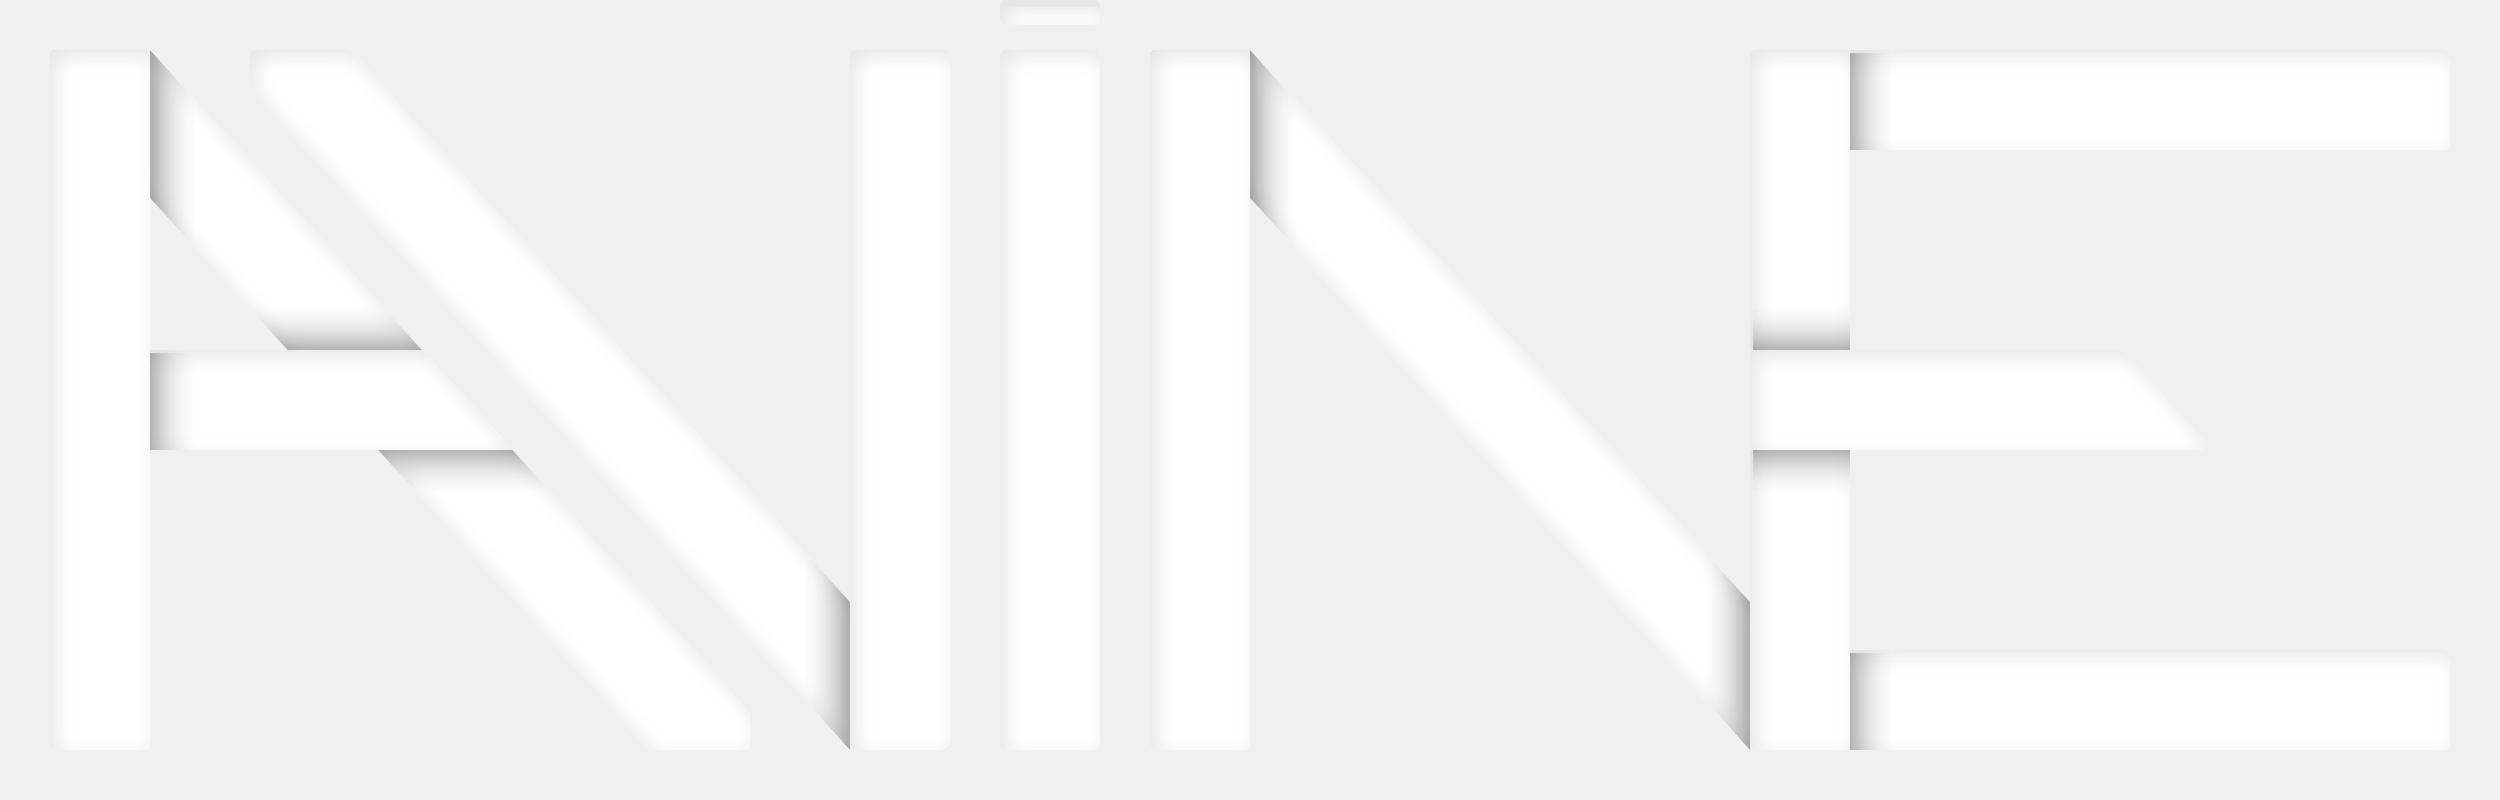
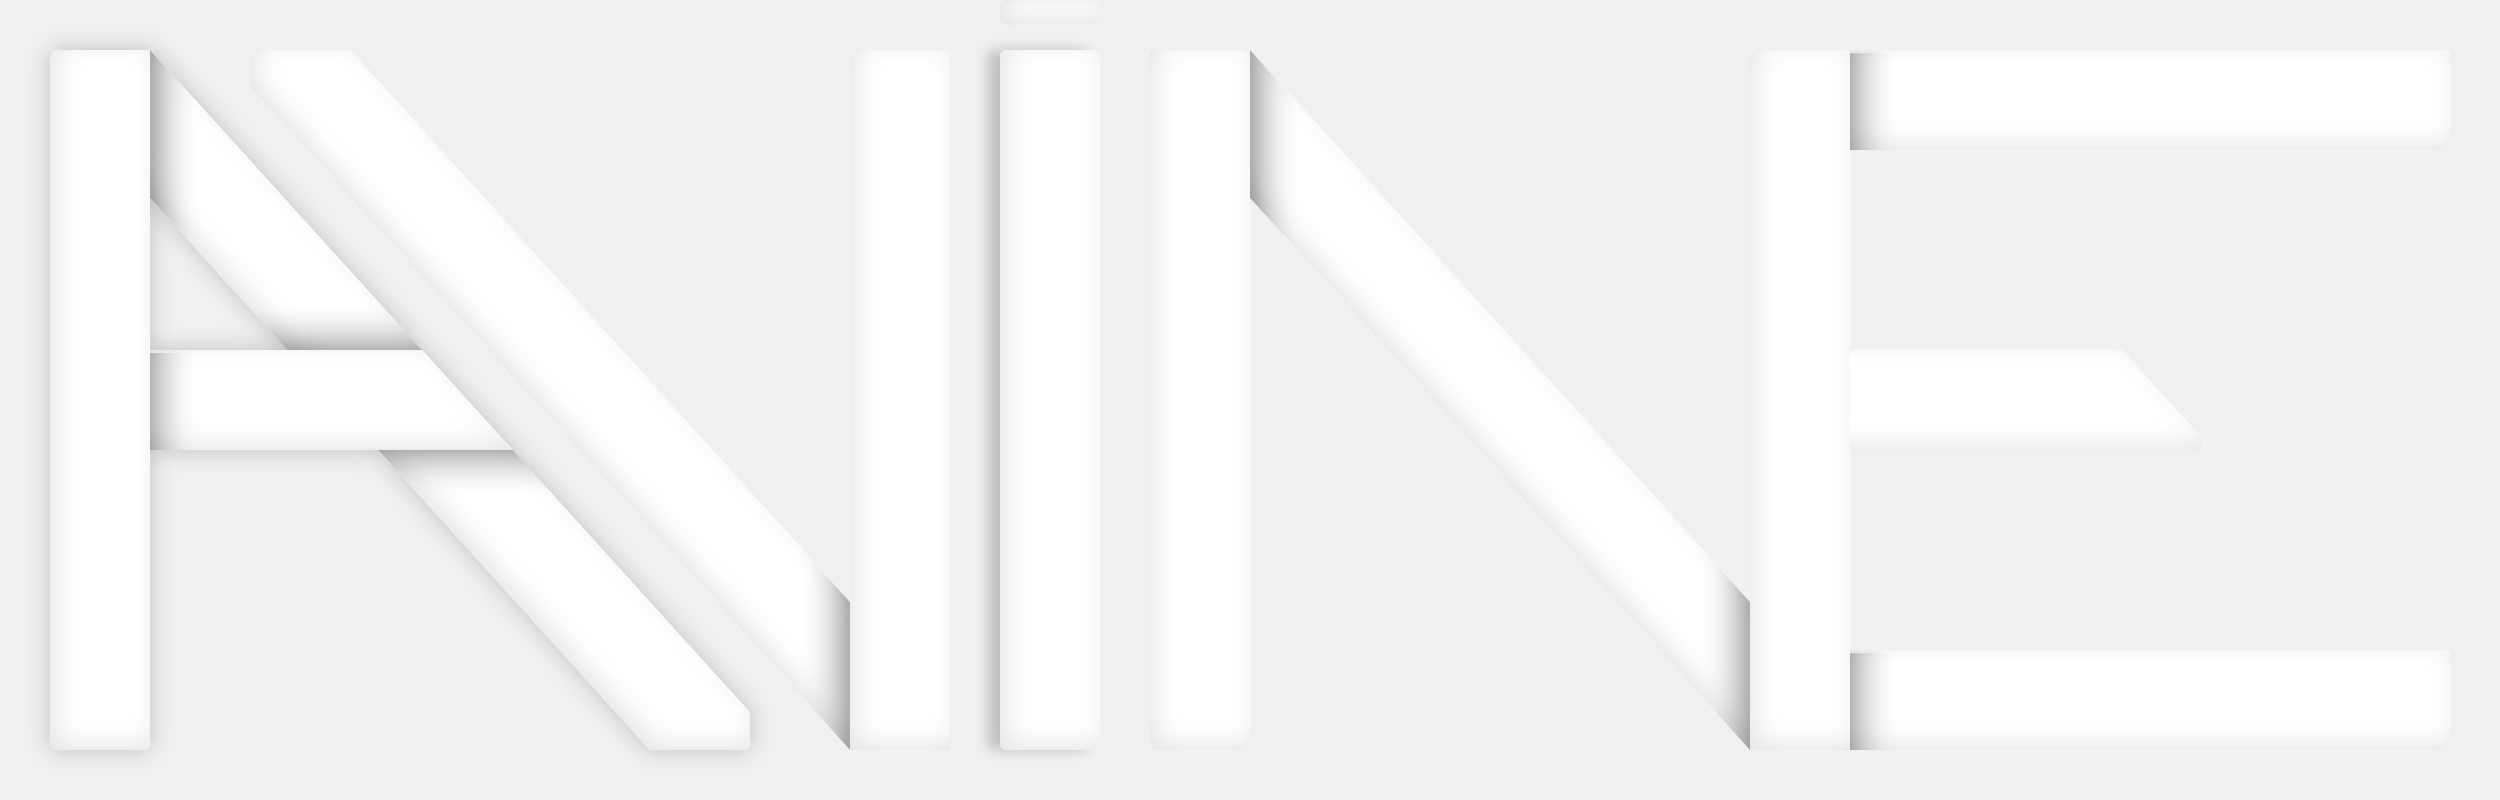
<svg xmlns="http://www.w3.org/2000/svg" xmlns:xlink="http://www.w3.org/1999/xlink" width="800px" height="256px" viewBox="0 0 800 256" version="1.1">
  <defs>
-     <path d="M32,16 L223.482,227.428 L223.482,227.428 C223.816,227.796 224,228.275 224,228.771 L224,238 L224,238 C224,239.105 223.105,240 222,240 L192.887,240 L192.887,240 C192.322,240 191.784,239.761 191.405,239.343 L0.518,28.572 L0.518,28.572 C0.184,28.204 6.4115841e-17,27.725 4.4408921e-16,27.229 L0,18 L0,18 C-1.3527075e-16,16.895 0.895,16 2,16 L32,16 Z" id="path-1" />
-     <filter x="-1.8%" y="-1.8%" width="103.6%" height="103.6%" filterUnits="objectBoundingBox" id="filter-2">
-       <feGaussianBlur stdDeviation="3" in="SourceAlpha" result="shadowBlurInner1" />
-       <feOffset dx="2" dy="2" in="shadowBlurInner1" result="shadowOffsetInner1" />
-       <feComposite in="shadowOffsetInner1" in2="SourceAlpha" operator="arithmetic" k2="-1" k3="1" result="shadowInnerInner1" />
-       <feColorMatrix values="0 0 0 0 0   0 0 0 0 0   0 0 0 0 0  0 0 0 0.1 0" type="matrix" in="shadowInnerInner1" />
-     </filter>
-     <polygon id="path-3" points="0 112 119 112 148 144 0 144" />
-     <filter x="-2.7%" y="-12.5%" width="105.4%" height="125.0%" filterUnits="objectBoundingBox" id="filter-4">
-       <feGaussianBlur stdDeviation="3" in="SourceAlpha" result="shadowBlurInner1" />
-       <feOffset dx="2" dy="2" in="shadowBlurInner1" result="shadowOffsetInner1" />
-       <feComposite in="shadowOffsetInner1" in2="SourceAlpha" operator="arithmetic" k2="-1" k3="1" result="shadowInnerInner1" />
-       <feColorMatrix values="0 0 0 0 0   0 0 0 0 0   0 0 0 0 0  0 0 0 0.1 0" type="matrix" in="shadowInnerInner1" />
-     </filter>
-     <linearGradient x1="100%" y1="50%" x2="0%" y2="50%" id="linearGradient-5">
+     <rect id="path-1" x="0" y="192" width="224" height="32" rx="2" />
+     <filter x="-2.2%" y="-15.6%" width="104.5%" height="131.2%" filterUnits="objectBoundingBox" id="filter-2">
+       <feGaussianBlur stdDeviation="4" in="SourceAlpha" result="shadowBlurInner1" />
+       <feOffset dx="2" dy="-2" in="shadowBlurInner1" result="shadowOffsetInner1" />
+       <feComposite in="shadowOffsetInner1" in2="SourceAlpha" operator="arithmetic" k2="-1" k3="1" result="shadowInnerInner1" />
+       <feColorMatrix values="0 0 0 0 0   0 0 0 0 0   0 0 0 0 0  0 0 0 0.1 0" type="matrix" in="shadowInnerInner1" />
+     </filter>
+     <rect id="path-3" x="0" y="0" width="224" height="32" rx="2" />
+     <filter x="-2.2%" y="-15.6%" width="104.5%" height="131.2%" filterUnits="objectBoundingBox" id="filter-4">
+       <feGaussianBlur stdDeviation="4" in="SourceAlpha" result="shadowBlurInner1" />
+       <feOffset dx="2" dy="-2" in="shadowBlurInner1" result="shadowOffsetInner1" />
+       <feComposite in="shadowOffsetInner1" in2="SourceAlpha" operator="arithmetic" k2="-1" k3="1" result="shadowInnerInner1" />
+       <feColorMatrix values="0 0 0 0 0   0 0 0 0 0   0 0 0 0 0  0 0 0 0.1 0" type="matrix" in="shadowInnerInner1" />
+     </filter>
+     <path d="M2,0 L32,0 L32,224 L2,224 L2,224 C0.895,224 1.3527075e-16,223.105 0,222 L0,2 L0,2 C-1.3527075e-16,0.895 0.895,2.02906125e-16 2,0 Z" id="path-5" />
+     <filter x="-15.6%" y="-2.2%" width="131.2%" height="104.5%" filterUnits="objectBoundingBox" id="filter-6">
+       <feGaussianBlur stdDeviation="4" in="SourceAlpha" result="shadowBlurInner1" />
+       <feOffset dx="2" dy="-2" in="shadowBlurInner1" result="shadowOffsetInner1" />
+       <feComposite in="shadowOffsetInner1" in2="SourceAlpha" operator="arithmetic" k2="-1" k3="1" result="shadowInnerInner1" />
+       <feColorMatrix values="0 0 0 0 0   0 0 0 0 0   0 0 0 0 0  0 0 0 0.1 0" type="matrix" in="shadowInnerInner1" />
+     </filter>
+     <path d="M0,96 L118.113,96 L118.113,96 C118.678,96 119.216,96.239 119.595,96.657 L144.97,124.657 L144.97,124.657 C145.712,125.475 145.65,126.74 144.831,127.482 C144.464,127.815 143.985,128 143.488,128 L0,128 L0,96 Z" id="path-7" />
+     <filter x="-3.4%" y="-15.6%" width="106.8%" height="131.2%" filterUnits="objectBoundingBox" id="filter-8">
+       <feGaussianBlur stdDeviation="4" in="SourceAlpha" result="shadowBlurInner1" />
+       <feOffset dx="2" dy="-2" in="shadowBlurInner1" result="shadowOffsetInner1" />
+       <feComposite in="shadowOffsetInner1" in2="SourceAlpha" operator="arithmetic" k2="-1" k3="1" result="shadowInnerInner1" />
+       <feColorMatrix values="0 0 0 0 0   0 0 0 0 0   0 0 0 0 0  0 0 0 0.1 0" type="matrix" in="shadowInnerInner1" />
+     </filter>
+     <linearGradient x1="100%" y1="50%" x2="0%" y2="50%" id="linearGradient-9">
      <stop stop-color="#FFFFFF" stop-opacity="0" offset="0%" />
      <stop stop-color="#000000" offset="100%" />
    </linearGradient>
-     <linearGradient x1="0%" y1="50%" x2="100%" y2="50%" id="linearGradient-6">
+     <linearGradient x1="0%" y1="50%" x2="100%" y2="50%" id="linearGradient-10">
      <stop stop-color="#FFFFFF" offset="0%" />
      <stop stop-color="#FFFFFF" stop-opacity="0" offset="100%" />
    </linearGradient>
-     <linearGradient x1="50%" y1="0%" x2="50%" y2="100%" id="linearGradient-7">
+     <path d="M32,16 L223.482,227.428 L223.482,227.428 C223.816,227.796 224,228.275 224,228.771 L224,238 L224,238 C224,239.105 223.105,240 222,240 L192,240 L0.518,28.572 L0.518,28.572 C0.184,28.204 6.4115841e-17,27.725 4.4408921e-16,27.229 L0,18 L0,18 C-1.3527075e-16,16.895 0.895,16 2,16 L32,16 Z" id="path-11" />
+     <filter x="-2.2%" y="-2.2%" width="104.5%" height="104.5%" filterUnits="objectBoundingBox" id="filter-12">
+       <feGaussianBlur stdDeviation="4" in="SourceAlpha" result="shadowBlurInner1" />
+       <feOffset dx="2" dy="-2" in="shadowBlurInner1" result="shadowOffsetInner1" />
+       <feComposite in="shadowOffsetInner1" in2="SourceAlpha" operator="arithmetic" k2="-1" k3="1" result="shadowInnerInner1" />
+       <feColorMatrix values="0 0 0 0 0   0 0 0 0 0   0 0 0 0 0  0 0 0 0.1 0" type="matrix" in="shadowInnerInner1" />
+     </filter>
+     <linearGradient x1="14.549%" y1="14.389%" x2="21.46%" y2="14.389%" id="linearGradient-13">
+       <stop stop-color="#000000" offset="0%" />
+       <stop stop-color="#FFFFFF" stop-opacity="0" offset="100%" />
+     </linearGradient>
+     <path d="M194,16 L222,16 L222,16 C223.105,16 224,16.895 224,18 L224,238 L224,238 C224,239.105 223.105,240 222,240 L192,240 L192,18 L192,18 C192,16.895 192.895,16 194,16 Z" id="path-14" />
+     <filter x="-15.6%" y="-2.2%" width="131.2%" height="104.5%" filterUnits="objectBoundingBox" id="filter-15">
+       <feGaussianBlur stdDeviation="4" in="SourceAlpha" result="shadowBlurInner1" />
+       <feOffset dx="2" dy="-2" in="shadowBlurInner1" result="shadowOffsetInner1" />
+       <feComposite in="shadowOffsetInner1" in2="SourceAlpha" operator="arithmetic" k2="-1" k3="1" result="shadowInnerInner1" />
+       <feColorMatrix values="0 0 0 0 0   0 0 0 0 0   0 0 0 0 0  0 0 0 0.1 0" type="matrix" in="shadowInnerInner1" />
+     </filter>
+     <path d="M2,16 L32,16 L32,238 L32,238 C32,239.105 31.105,240 30,240 L2,240 L2,240 C0.895,240 1.3527075e-16,239.105 0,238 L0,18 L0,18 C-1.3527075e-16,16.895 0.895,16 2,16 Z" id="path-16" />
+     <filter x="-15.6%" y="-2.2%" width="131.2%" height="104.5%" filterUnits="objectBoundingBox" id="filter-17">
+       <feGaussianBlur stdDeviation="4" in="SourceAlpha" result="shadowBlurInner1" />
+       <feOffset dx="2" dy="-2" in="shadowBlurInner1" result="shadowOffsetInner1" />
+       <feComposite in="shadowOffsetInner1" in2="SourceAlpha" operator="arithmetic" k2="-1" k3="1" result="shadowInnerInner1" />
+       <feColorMatrix values="0 0 0 0 0   0 0 0 0 0   0 0 0 0 0  0 0 0 0.1 0" type="matrix" in="shadowInnerInner1" />
+     </filter>
+     <rect id="path-18" x="0" y="16" width="32" height="224" rx="2" />
+     <filter x="-37.5%" y="-3.6%" width="150.0%" height="107.1%" filterUnits="objectBoundingBox" id="filter-19">
+       <feOffset dx="-4" dy="0" in="SourceAlpha" result="shadowOffsetOuter1" />
+       <feGaussianBlur stdDeviation="2" in="shadowOffsetOuter1" result="shadowBlurOuter1" />
+       <feColorMatrix values="0 0 0 0 0   0 0 0 0 0   0 0 0 0 0  0 0 0 0.2 0" type="matrix" in="shadowBlurOuter1" />
+     </filter>
+     <rect id="path-20" x="0" y="16" width="32" height="224" rx="2" />
+     <filter x="-15.6%" y="-2.2%" width="131.2%" height="104.5%" filterUnits="objectBoundingBox" id="filter-21">
+       <feGaussianBlur stdDeviation="4" in="SourceAlpha" result="shadowBlurInner1" />
+       <feOffset dx="2" dy="-2" in="shadowBlurInner1" result="shadowOffsetInner1" />
+       <feComposite in="shadowOffsetInner1" in2="SourceAlpha" operator="arithmetic" k2="-1" k3="1" result="shadowInnerInner1" />
+       <feColorMatrix values="0 0 0 0 0   0 0 0 0 0   0 0 0 0 0  0 0 0 0.1 0" type="matrix" in="shadowInnerInner1" />
+     </filter>
+     <rect id="path-22" x="0" y="0" width="32" height="8" rx="2" />
+     <filter x="-15.6%" y="-62.5%" width="131.2%" height="225.0%" filterUnits="objectBoundingBox" id="filter-23">
+       <feGaussianBlur stdDeviation="4" in="SourceAlpha" result="shadowBlurInner1" />
+       <feOffset dx="2" dy="-2" in="shadowBlurInner1" result="shadowOffsetInner1" />
+       <feComposite in="shadowOffsetInner1" in2="SourceAlpha" operator="arithmetic" k2="-1" k3="1" result="shadowInnerInner1" />
+       <feColorMatrix values="0 0 0 0 0   0 0 0 0 0   0 0 0 0 0  0 0 0 0.1 0" type="matrix" in="shadowInnerInner1" />
+     </filter>
+     <path d="M32.595,0.657 L223.482,211.428 L223.482,211.428 C223.816,211.796 224,212.275 224,212.771 L224,222 L224,222 C224,223.105 223.105,224 222,224 L192,224 L0.518,12.572 L0.518,12.572 C0.184,12.204 6.4115841e-17,11.725 4.4408921e-16,11.229 L0,2 L0,2 C-1.3527075e-16,0.895 0.895,2.02906125e-16 2,0 L31.113,0 L31.113,4.4408921e-15 C31.678,3.33385291e-15 32.216,0.239 32.595,0.657 Z" id="path-24" />
+     <filter x="-2.2%" y="-2.2%" width="104.5%" height="104.5%" filterUnits="objectBoundingBox" id="filter-25">
+       <feGaussianBlur stdDeviation="4" in="SourceAlpha" result="shadowBlurInner1" />
+       <feOffset dx="2" dy="-2" in="shadowBlurInner1" result="shadowOffsetInner1" />
+       <feComposite in="shadowOffsetInner1" in2="SourceAlpha" operator="arithmetic" k2="-1" k3="1" result="shadowInnerInner1" />
+       <feColorMatrix values="0 0 0 0 0   0 0 0 0 0   0 0 0 0 0  0 0 0 0.1 0" type="matrix" in="shadowInnerInner1" />
+     </filter>
+     <path d="M194,0 L222,0 L222,0 C223.105,-2.02906125e-16 224,0.895 224,2 L224,222 L224,222 C224,223.105 223.105,224 222,224 L192,224 L192,2 L192,2 C192,0.895 192.895,2.02906125e-16 194,0 Z" id="path-26" />
+     <filter x="-15.6%" y="-2.2%" width="131.2%" height="104.5%" filterUnits="objectBoundingBox" id="filter-27">
+       <feGaussianBlur stdDeviation="4" in="SourceAlpha" result="shadowBlurInner1" />
+       <feOffset dx="2" dy="-2" in="shadowBlurInner1" result="shadowOffsetInner1" />
+       <feComposite in="shadowOffsetInner1" in2="SourceAlpha" operator="arithmetic" k2="-1" k3="1" result="shadowInnerInner1" />
+       <feColorMatrix values="0 0 0 0 0   0 0 0 0 0   0 0 0 0 0  0 0 0 0.1 0" type="matrix" in="shadowInnerInner1" />
+     </filter>
+     <path d="M32,63.333 L32,112 L76.075,112 L32,63.333 Z M17,16 L32,16 L118.943,112 L119,112 L148,144 L147.925,144 L223.482,227.428 C223.816,227.796 224,228.275 224,228.771 L224,238 C224,239.105 223.105,240 222,240 L192.887,240 L192.887,240 C192.322,240 191.784,239.761 191.405,239.343 L105.057,144 L32,144 L32,238 C32,239.105 31.105,240 30,240 L2,240 C0.895,240 1.3527075e-16,239.105 0,238 L0,18 L0,18 C-1.3527075e-16,16.895 0.895,16 2,16 L2,16 L17,16 Z" id="path-28" />
+     <filter x="-5.4%" y="-5.4%" width="110.7%" height="110.7%" filterUnits="objectBoundingBox" id="filter-29">
+       <feOffset dx="0" dy="0" in="SourceAlpha" result="shadowOffsetOuter1" />
+       <feGaussianBlur stdDeviation="4" in="shadowOffsetOuter1" result="shadowBlurOuter1" />
+       <feColorMatrix values="0 0 0 0 0   0 0 0 0 0   0 0 0 0 0  0 0 0 0.2 0" type="matrix" in="shadowBlurOuter1" />
+     </filter>
+     <path d="M32,16 L223.482,227.428 L223.482,227.428 C223.816,227.796 224,228.275 224,228.771 L224,238 L224,238 C224,239.105 223.105,240 222,240 L192.887,240 L192.887,240 C192.322,240 191.784,239.761 191.405,239.343 L0.518,28.572 L0.518,28.572 C0.184,28.204 6.4115841e-17,27.725 4.4408921e-16,27.229 L0,18 L0,18 C-1.3527075e-16,16.895 0.895,16 2,16 L32,16 Z" id="path-30" />
+     <filter x="-2.2%" y="-2.2%" width="104.5%" height="104.5%" filterUnits="objectBoundingBox" id="filter-31">
+       <feGaussianBlur stdDeviation="4" in="SourceAlpha" result="shadowBlurInner1" />
+       <feOffset dx="2" dy="-2" in="shadowBlurInner1" result="shadowOffsetInner1" />
+       <feComposite in="shadowOffsetInner1" in2="SourceAlpha" operator="arithmetic" k2="-1" k3="1" result="shadowInnerInner1" />
+       <feColorMatrix values="0 0 0 0 0   0 0 0 0 0   0 0 0 0 0  0 0 0 0.1 0" type="matrix" in="shadowInnerInner1" />
+     </filter>
+     <polygon id="path-32" points="0 112 119 112 148 144 0 144" />
+     <filter x="-3.4%" y="-15.6%" width="106.8%" height="131.2%" filterUnits="objectBoundingBox" id="filter-33">
+       <feGaussianBlur stdDeviation="4" in="SourceAlpha" result="shadowBlurInner1" />
+       <feOffset dx="2" dy="-2" in="shadowBlurInner1" result="shadowOffsetInner1" />
+       <feComposite in="shadowOffsetInner1" in2="SourceAlpha" operator="arithmetic" k2="-1" k3="1" result="shadowInnerInner1" />
+       <feColorMatrix values="0 0 0 0 0   0 0 0 0 0   0 0 0 0 0  0 0 0 0.1 0" type="matrix" in="shadowInnerInner1" />
+     </filter>
+     <linearGradient x1="50%" y1="0%" x2="50%" y2="100%" id="linearGradient-34">
      <stop stop-color="#FFFFFF" stop-opacity="0" offset="0%" />
      <stop stop-color="#000000" offset="100%" />
    </linearGradient>
-     <linearGradient x1="14.549%" y1="14.389%" x2="21.46%" y2="14.389%" id="linearGradient-8">
-       <stop stop-color="#000000" offset="0%" />
-       <stop stop-color="#FFFFFF" stop-opacity="0" offset="100%" />
-     </linearGradient>
-     <path d="M2,16 L32,16 L32,238 L32,238 C32,239.105 31.105,240 30,240 L2,240 L2,240 C0.895,240 1.3527075e-16,239.105 0,238 L0,18 L0,18 C-1.3527075e-16,16.895 0.895,16 2,16 Z" id="path-9" />
-     <filter x="-12.5%" y="-1.8%" width="125.0%" height="103.6%" filterUnits="objectBoundingBox" id="filter-10">
-       <feGaussianBlur stdDeviation="3" in="SourceAlpha" result="shadowBlurInner1" />
-       <feOffset dx="2" dy="2" in="shadowBlurInner1" result="shadowOffsetInner1" />
-       <feComposite in="shadowOffsetInner1" in2="SourceAlpha" operator="arithmetic" k2="-1" k3="1" result="shadowInnerInner1" />
-       <feColorMatrix values="0 0 0 0 0   0 0 0 0 0   0 0 0 0 0  0 0 0 0.1 0" type="matrix" in="shadowInnerInner1" />
-     </filter>
-     <path d="M32.595,0.657 L223.482,211.428 L223.482,211.428 C223.816,211.796 224,212.275 224,212.771 L224,222 L224,222 C224,223.105 223.105,224 222,224 L192,224 L0.518,12.572 L0.518,12.572 C0.184,12.204 6.4115841e-17,11.725 4.4408921e-16,11.229 L0,2 L0,2 C-1.3527075e-16,0.895 0.895,2.02906125e-16 2,0 L31.113,0 L31.113,4.4408921e-15 C31.678,3.33385291e-15 32.216,0.239 32.595,0.657 Z" id="path-11" />
-     <filter x="-1.8%" y="-1.8%" width="103.6%" height="103.6%" filterUnits="objectBoundingBox" id="filter-12">
-       <feGaussianBlur stdDeviation="3" in="SourceAlpha" result="shadowBlurInner1" />
-       <feOffset dx="2" dy="2" in="shadowBlurInner1" result="shadowOffsetInner1" />
-       <feComposite in="shadowOffsetInner1" in2="SourceAlpha" operator="arithmetic" k2="-1" k3="1" result="shadowInnerInner1" />
-       <feColorMatrix values="0 0 0 0 0   0 0 0 0 0   0 0 0 0 0  0 0 0 0.1 0" type="matrix" in="shadowInnerInner1" />
-     </filter>
-     <path d="M194,0 L222,0 L222,0 C223.105,-2.02906125e-16 224,0.895 224,2 L224,222 L224,222 C224,223.105 223.105,224 222,224 L192,224 L192,2 L192,2 C192,0.895 192.895,2.02906125e-16 194,0 Z" id="path-13" />
-     <filter x="-12.5%" y="-1.8%" width="125.0%" height="103.6%" filterUnits="objectBoundingBox" id="filter-14">
-       <feGaussianBlur stdDeviation="3" in="SourceAlpha" result="shadowBlurInner1" />
-       <feOffset dx="2" dy="2" in="shadowBlurInner1" result="shadowOffsetInner1" />
-       <feComposite in="shadowOffsetInner1" in2="SourceAlpha" operator="arithmetic" k2="-1" k3="1" result="shadowInnerInner1" />
-       <feColorMatrix values="0 0 0 0 0   0 0 0 0 0   0 0 0 0 0  0 0 0 0.1 0" type="matrix" in="shadowInnerInner1" />
-     </filter>
-     <rect id="path-15" x="0" y="16" width="32" height="224" rx="2" />
-     <filter x="-12.5%" y="-1.8%" width="125.0%" height="103.6%" filterUnits="objectBoundingBox" id="filter-16">
-       <feGaussianBlur stdDeviation="3" in="SourceAlpha" result="shadowBlurInner1" />
-       <feOffset dx="2" dy="2" in="shadowBlurInner1" result="shadowOffsetInner1" />
-       <feComposite in="shadowOffsetInner1" in2="SourceAlpha" operator="arithmetic" k2="-1" k3="1" result="shadowInnerInner1" />
-       <feColorMatrix values="0 0 0 0 0   0 0 0 0 0   0 0 0 0 0  0 0 0 0.1 0" type="matrix" in="shadowInnerInner1" />
-     </filter>
-     <rect id="path-17" x="0" y="0" width="32" height="8" rx="2" />
-     <filter x="-12.5%" y="-50.0%" width="125.0%" height="200.0%" filterUnits="objectBoundingBox" id="filter-18">
-       <feGaussianBlur stdDeviation="3" in="SourceAlpha" result="shadowBlurInner1" />
-       <feOffset dx="2" dy="2" in="shadowBlurInner1" result="shadowOffsetInner1" />
-       <feComposite in="shadowOffsetInner1" in2="SourceAlpha" operator="arithmetic" k2="-1" k3="1" result="shadowInnerInner1" />
-       <feColorMatrix values="0 0 0 0 0   0 0 0 0 0   0 0 0 0 0  0 0 0 0.1 0" type="matrix" in="shadowInnerInner1" />
-     </filter>
-     <path d="M32,16 L223.482,227.428 L223.482,227.428 C223.816,227.796 224,228.275 224,228.771 L224,238 L224,238 C224,239.105 223.105,240 222,240 L192,240 L0.518,28.572 L0.518,28.572 C0.184,28.204 6.4115841e-17,27.725 4.4408921e-16,27.229 L0,18 L0,18 C-1.3527075e-16,16.895 0.895,16 2,16 L32,16 Z" id="path-19" />
-     <filter x="-1.8%" y="-1.8%" width="103.6%" height="103.6%" filterUnits="objectBoundingBox" id="filter-20">
-       <feGaussianBlur stdDeviation="3" in="SourceAlpha" result="shadowBlurInner1" />
-       <feOffset dx="2" dy="2" in="shadowBlurInner1" result="shadowOffsetInner1" />
-       <feComposite in="shadowOffsetInner1" in2="SourceAlpha" operator="arithmetic" k2="-1" k3="1" result="shadowInnerInner1" />
-       <feColorMatrix values="0 0 0 0 0   0 0 0 0 0   0 0 0 0 0  0 0 0 0.1 0" type="matrix" in="shadowInnerInner1" />
-     </filter>
-     <path d="M194,16 L222,16 L222,16 C223.105,16 224,16.895 224,18 L224,238 L224,238 C224,239.105 223.105,240 222,240 L192,240 L192,18 L192,18 C192,16.895 192.895,16 194,16 Z" id="path-21" />
-     <filter x="-12.5%" y="-1.8%" width="125.0%" height="103.6%" filterUnits="objectBoundingBox" id="filter-22">
-       <feGaussianBlur stdDeviation="3" in="SourceAlpha" result="shadowBlurInner1" />
-       <feOffset dx="2" dy="2" in="shadowBlurInner1" result="shadowOffsetInner1" />
-       <feComposite in="shadowOffsetInner1" in2="SourceAlpha" operator="arithmetic" k2="-1" k3="1" result="shadowInnerInner1" />
-       <feColorMatrix values="0 0 0 0 0   0 0 0 0 0   0 0 0 0 0  0 0 0 0.1 0" type="matrix" in="shadowInnerInner1" />
-     </filter>
-     <path d="M2,16 L32,16 L32,238 L32,238 C32,239.105 31.105,240 30,240 L2,240 L2,240 C0.895,240 1.3527075e-16,239.105 0,238 L0,18 L0,18 C-1.3527075e-16,16.895 0.895,16 2,16 Z" id="path-23" />
-     <filter x="-12.5%" y="-1.8%" width="125.0%" height="103.6%" filterUnits="objectBoundingBox" id="filter-24">
-       <feGaussianBlur stdDeviation="3" in="SourceAlpha" result="shadowBlurInner1" />
-       <feOffset dx="2" dy="2" in="shadowBlurInner1" result="shadowOffsetInner1" />
-       <feComposite in="shadowOffsetInner1" in2="SourceAlpha" operator="arithmetic" k2="-1" k3="1" result="shadowInnerInner1" />
-       <feColorMatrix values="0 0 0 0 0   0 0 0 0 0   0 0 0 0 0  0 0 0 0.1 0" type="matrix" in="shadowInnerInner1" />
-     </filter>
-     <rect id="path-25" x="0" y="192" width="224" height="32" rx="2" />
-     <filter x="-1.8%" y="-12.5%" width="103.6%" height="125.0%" filterUnits="objectBoundingBox" id="filter-26">
-       <feGaussianBlur stdDeviation="3" in="SourceAlpha" result="shadowBlurInner1" />
-       <feOffset dx="2" dy="2" in="shadowBlurInner1" result="shadowOffsetInner1" />
-       <feComposite in="shadowOffsetInner1" in2="SourceAlpha" operator="arithmetic" k2="-1" k3="1" result="shadowInnerInner1" />
-       <feColorMatrix values="0 0 0 0 0   0 0 0 0 0   0 0 0 0 0  0 0 0 0.1 0" type="matrix" in="shadowInnerInner1" />
-     </filter>
-     <rect id="path-27" x="0" y="0" width="224" height="32" rx="2" />
-     <filter x="-1.8%" y="-12.5%" width="103.6%" height="125.0%" filterUnits="objectBoundingBox" id="filter-28">
-       <feGaussianBlur stdDeviation="3" in="SourceAlpha" result="shadowBlurInner1" />
-       <feOffset dx="2" dy="2" in="shadowBlurInner1" result="shadowOffsetInner1" />
-       <feComposite in="shadowOffsetInner1" in2="SourceAlpha" operator="arithmetic" k2="-1" k3="1" result="shadowInnerInner1" />
-       <feColorMatrix values="0 0 0 0 0   0 0 0 0 0   0 0 0 0 0  0 0 0 0.1 0" type="matrix" in="shadowInnerInner1" />
-     </filter>
-     <path d="M2,0 L32,0 L32,224 L2,224 L2,224 C0.895,224 1.3527075e-16,223.105 0,222 L0,2 L0,2 C-1.3527075e-16,0.895 0.895,2.02906125e-16 2,0 Z" id="path-29" />
-     <filter x="-12.5%" y="-1.8%" width="125.0%" height="103.6%" filterUnits="objectBoundingBox" id="filter-30">
-       <feGaussianBlur stdDeviation="3" in="SourceAlpha" result="shadowBlurInner1" />
-       <feOffset dx="2" dy="2" in="shadowBlurInner1" result="shadowOffsetInner1" />
-       <feComposite in="shadowOffsetInner1" in2="SourceAlpha" operator="arithmetic" k2="-1" k3="1" result="shadowInnerInner1" />
-       <feColorMatrix values="0 0 0 0 0   0 0 0 0 0   0 0 0 0 0  0 0 0 0.1 0" type="matrix" in="shadowInnerInner1" />
-     </filter>
-     <path d="M0,96 L118.113,96 L118.113,96 C118.678,96 119.216,96.239 119.595,96.657 L144.97,124.657 L144.97,124.657 C145.712,125.475 145.65,126.74 144.831,127.482 C144.464,127.815 143.985,128 143.488,128 L0,128 L0,96 Z" id="path-31" />
-     <filter x="-2.7%" y="-12.5%" width="105.4%" height="125.0%" filterUnits="objectBoundingBox" id="filter-32">
-       <feGaussianBlur stdDeviation="3" in="SourceAlpha" result="shadowBlurInner1" />
-       <feOffset dx="2" dy="2" in="shadowBlurInner1" result="shadowOffsetInner1" />
+     <path d="M2,16 L32,16 L32,238 L32,238 C32,239.105 31.105,240 30,240 L2,240 L2,240 C0.895,240 1.3527075e-16,239.105 0,238 L0,18 L0,18 C-1.3527075e-16,16.895 0.895,16 2,16 Z" id="path-35" />
+     <filter x="-15.6%" y="-2.2%" width="131.2%" height="104.5%" filterUnits="objectBoundingBox" id="filter-36">
+       <feGaussianBlur stdDeviation="4" in="SourceAlpha" result="shadowBlurInner1" />
+       <feOffset dx="2" dy="-2" in="shadowBlurInner1" result="shadowOffsetInner1" />
      <feComposite in="shadowOffsetInner1" in2="SourceAlpha" operator="arithmetic" k2="-1" k3="1" result="shadowInnerInner1" />
      <feColorMatrix values="0 0 0 0 0   0 0 0 0 0   0 0 0 0 0  0 0 0 0.1 0" type="matrix" in="shadowInnerInner1" />
    </filter>
  </defs>
  <g id="Logo" stroke="none" stroke-width="1" fill="none" fill-rule="evenodd">
+     <g id="E" transform="translate(560, 16)">
+       <g>
+         <path d="M0.586,223.414 C0.224,223.052 6.76353751e-17,222.552 0,222 L0,2 L0,2 C-1.3527075e-16,0.895 0.895,2.02906125e-16 2,0 L2,0 L17,0 L222,0 C223.105,-2.02906125e-16 224,0.895 224,2 L224,30 C224,31.105 223.105,32 222,32 L32,32 L32,96 L118.113,96 L118.113,96 C118.678,96 119.216,96.239 119.595,96.657 L144.97,124.657 L144.97,124.657 C145.712,125.475 145.65,126.74 144.831,127.482 C144.464,127.815 143.985,128 143.488,128 L32,128 L32,192 L222,192 C223.105,192 224,192.895 224,194 L224,222 C224,223.105 223.105,224 222,224 L2,224 C1.448,224 0.948,223.776 0.586,223.414 Z" id="shape" fill="#FFFFFF" />
+         <g>
+           <g id="line-bottom">
+             <use fill="#FFFFFF" fill-rule="evenodd" xlink:href="#path-1" />
+             <use fill="black" fill-opacity="1" filter="url(#filter-2)" xlink:href="#path-1" />
+           </g>
+           <g id="line-top">
+             <use fill="#FFFFFF" fill-rule="evenodd" xlink:href="#path-3" />
+             <use fill="black" fill-opacity="1" filter="url(#filter-4)" xlink:href="#path-3" />
+           </g>
+           <g id="line-left">
+             <use fill="#FFFFFF" fill-rule="evenodd" xlink:href="#path-5" />
+             <use fill="black" fill-opacity="1" filter="url(#filter-6)" xlink:href="#path-5" />
+           </g>
+           <g id="line-middle">
+             <use fill="#FFFFFF" fill-rule="evenodd" xlink:href="#path-7" />
+             <use fill="black" fill-opacity="1" filter="url(#filter-8)" xlink:href="#path-7" />
+           </g>
+           <g id="shadow-base-symbol" transform="translate(32, 192)">
+             <rect id="shadow" fill-opacity="0.3" fill="url(#linearGradient-9)" x="0" y="0" width="16" height="32" />
+             <rect id="light" fill="url(#linearGradient-10)" opacity="0.7" x="0" y="0" width="16" height="1" />
+           </g>
+           <g id="shadow-base-symbol" transform="translate(32, 0)">
+             <rect id="shadow" fill-opacity="0.3" fill="url(#linearGradient-9)" x="0" y="0" width="16" height="32" />
+             <rect id="light" fill="url(#linearGradient-10)" opacity="0.7" x="0" y="0" width="16" height="1" />
+           </g>
+           <g id="shadow-base-symbol" transform="translate(16, 136) scale(-1, 1) rotate(90) translate(-16, -136) translate(8, 120)">
+             <rect id="shadow" fill-opacity="0.3" fill="url(#linearGradient-9)" x="0" y="0" width="16" height="32" />
+             <rect id="light" fill="url(#linearGradient-10)" opacity="0.7" x="0" y="0" width="16" height="1" />
+           </g>
+           <g id="shadow-base-symbol" transform="translate(16, 88) rotate(-90) translate(-16, -88) translate(8, 72)">
+             <rect id="shadow" fill-opacity="0.3" fill="url(#linearGradient-9)" x="0" y="0" width="16" height="32" />
+             <rect id="light" fill="url(#linearGradient-10)" opacity="0.7" x="0" y="0" width="16" height="1" />
+           </g>
+         </g>
+       </g>
+     </g>
+     <g id="N" transform="translate(368, 0)">
+       <g>
+         <path d="M17,16 L2,16 L2,16 C0.895,16 -1.3527075e-16,16.895 0,18 L0,18 L0,238 C1.3527075e-16,239.105 0.895,240 2,240 L30,240 C31.105,240 32,239.105 32,238 L32,63.333 L192,240 L222,240 C222.552,240 223.052,239.776 223.414,239.414 C223.776,239.052 224,238.552 224,238 L224,18 C224,16.895 223.105,16 222,16 L194,16 C192.895,16 192,16.895 192,18 L192,18 L192,192.667 L32,16 L17,16 Z" id="shape" fill="#FFFFFF" />
+         <g>
+           <g id="line-diagonal">
+             <use fill="#FFFFFF" fill-rule="evenodd" xlink:href="#path-11" />
+             <use fill="black" fill-opacity="1" filter="url(#filter-12)" xlink:href="#path-11" />
+           </g>
+           <g id="shadow-right" transform="translate(112, 136) scale(-1, -1) translate(-112, -136) translate(0, 16)" fill-opacity="0.3" fill="url(#linearGradient-13)">
+             <path d="M32,16 L223.482,227.428 L223.482,227.428 C223.816,227.796 224,228.275 224,228.771 L224,238 L224,238 C224,239.105 223.105,240 222,240 L192.887,240 L192.887,240 C192.322,240 191.784,239.761 191.405,239.343 L0.518,28.572 L0.518,28.572 C0.184,28.204 6.4115841e-17,27.725 4.4408921e-16,27.229 L0,18 L0,18 C-1.3527075e-16,16.895 0.895,16 2,16 L32,16 Z" id="shadow" />
+           </g>
+           <g id="shadow-left" fill-opacity="0.3" fill="url(#linearGradient-13)">
+             <path d="M32,16 L223.482,227.428 L223.482,227.428 C223.816,227.796 224,228.275 224,228.771 L224,238 L224,238 C224,239.105 223.105,240 222,240 L192.887,240 L192.887,240 C192.322,240 191.784,239.761 191.405,239.343 L0.518,28.572 L0.518,28.572 C0.184,28.204 6.4115841e-17,27.725 4.4408921e-16,27.229 L0,18 L0,18 C-1.3527075e-16,16.895 0.895,16 2,16 L32,16 Z" id="shadow" />
+           </g>
+           <g id="line-right">
+             <use fill="#FFFFFF" fill-rule="evenodd" xlink:href="#path-14" />
+             <use fill="black" fill-opacity="1" filter="url(#filter-15)" xlink:href="#path-14" />
+           </g>
+           <g id="line-left">
+             <use fill="#FFFFFF" fill-rule="evenodd" xlink:href="#path-16" />
+             <use fill="black" fill-opacity="1" filter="url(#filter-17)" xlink:href="#path-16" />
+           </g>
+         </g>
+       </g>
+     </g>
+     <g id="I" transform="translate(320, 0)">
+       <g>
+         <g id="shape">
+           <use fill="black" fill-opacity="1" filter="url(#filter-19)" xlink:href="#path-18" />
+           <use fill="#FFFFFF" fill-rule="evenodd" xlink:href="#path-18" />
+         </g>
+         <g>
+           <g id="line-right">
+             <use fill="#FFFFFF" fill-rule="evenodd" xlink:href="#path-20" />
+             <use fill="black" fill-opacity="1" filter="url(#filter-21)" xlink:href="#path-20" />
+           </g>
+           <g id="point">
+             <use fill="#FFFFFF" fill-rule="evenodd" xlink:href="#path-22" />
+             <use fill="black" fill-opacity="1" filter="url(#filter-23)" xlink:href="#path-22" />
+           </g>
+         </g>
+       </g>
+     </g>
+     <g id="V" transform="translate(80, 16)">
+       <g>
+         <path d="M223.414,223.414 C223.776,223.052 224,222.552 224,222 L224,2 C224,0.895 223.105,-2.02906125e-16 222,0 L194,0 C192.895,2.02906125e-16 192,0.895 192,2 L192,2 L192,176.667 L32.595,0.657 L32.595,0.657 C32.216,0.239 31.678,3.77794212e-15 31.113,4.88498131e-15 L31.113,0 L2,0 C0.895,2.02906125e-16 -1.3527075e-16,0.895 0,2 L0,2 L-1.11022302e-15,11.229 C-1.49019639e-15,11.725 0.184,12.204 0.518,12.572 L0.518,12.572 L192,224 L222,224 C222.552,224 223.052,223.776 223.414,223.414 Z" id="shape" fill="#FFFFFF" />
+         <g>
+           <g id="line-diagonal">
+             <use fill="#FFFFFF" fill-rule="evenodd" xlink:href="#path-24" />
+             <use fill="black" fill-opacity="1" filter="url(#filter-25)" xlink:href="#path-24" />
+           </g>
+           <g id="shadow-diagonal" transform="translate(112, 120) scale(-1, -1) translate(-112, -120) " fill-opacity="0.3" fill="url(#linearGradient-13)">
+             <path d="M32,16 L223.482,227.428 L223.482,227.428 C223.816,227.796 224,228.275 224,228.771 L224,238 L224,238 C224,239.105 223.105,240 222,240 L192.887,240 L192.887,240 C192.322,240 191.784,239.761 191.405,239.343 L0.518,28.572 L0.518,28.572 C0.184,28.204 6.4115841e-17,27.725 4.4408921e-16,27.229 L0,18 L0,18 C-1.3527075e-16,16.895 0.895,16 2,16 L32,16 Z" id="shadow" />
+           </g>
+           <g id="line-right">
+             <use fill="#FFFFFF" fill-rule="evenodd" xlink:href="#path-26" />
+             <use fill="black" fill-opacity="1" filter="url(#filter-27)" xlink:href="#path-26" />
+           </g>
+         </g>
+       </g>
+     </g>
    <g id="A" transform="translate(16, 0)">
-       <g id="line-diagonal">
-         <use fill="#FFFFFF" fill-rule="evenodd" xlink:href="#path-1" />
-         <use fill="black" fill-opacity="1" filter="url(#filter-2)" xlink:href="#path-1" />
-       </g>
-       <g id="line-middle">
-         <use fill="#FFFFFF" fill-rule="evenodd" xlink:href="#path-3" />
-         <use fill="black" fill-opacity="1" filter="url(#filter-4)" xlink:href="#path-3" />
-       </g>
-       <g id="shadow-base-symbol" transform="translate(32, 112)">
-         <rect id="shadow" fill-opacity="0.3" fill="url(#linearGradient-5)" x="0" y="0" width="16" height="32" />
-         <rect id="light" fill="url(#linearGradient-6)" opacity="0.7" x="0" y="0" width="16" height="1" />
-       </g>
-       <g id="shadow-diagonal-middle-symbol" transform="translate(134, 152) scale(-1, -1) translate(-134, -152) translate(105, 144)" fill-opacity="0.3" fill="url(#linearGradient-7)">
-         <polygon id="shadow" points="0.5 0 43.5 0 58 16 15 16" />
-       </g>
-       <g id="shadow-diagonal-middle-symbol" transform="translate(61, 96)" fill-opacity="0.3" fill="url(#linearGradient-7)">
-         <polygon id="shadow" points="0.5 0 43.5 0 58 16 15 16" />
-       </g>
-       <g id="shadow-diagonal-top" fill-opacity="0.3" fill="url(#linearGradient-8)">
-         <path d="M32,16 L223.482,227.428 L223.482,227.428 C223.816,227.796 224,228.275 224,228.771 L224,238 L224,238 C224,239.105 223.105,240 222,240 L192.887,240 L192.887,240 C192.322,240 191.784,239.761 191.405,239.343 L0.518,28.572 L0.518,28.572 C0.184,28.204 6.4115841e-17,27.725 4.4408921e-16,27.229 L0,18 L0,18 C-1.3527075e-16,16.895 0.895,16 2,16 L32,16 Z" id="shadow" />
-       </g>
-       <g id="line-left">
-         <use fill="#FFFFFF" fill-rule="evenodd" xlink:href="#path-9" />
-         <use fill="black" fill-opacity="1" filter="url(#filter-10)" xlink:href="#path-9" />
-       </g>
-     </g>
-     <g id="V" transform="translate(80, 16)">
-       <g id="line-diagonal">
-         <use fill="#FFFFFF" fill-rule="evenodd" xlink:href="#path-11" />
-         <use fill="black" fill-opacity="1" filter="url(#filter-12)" xlink:href="#path-11" />
-       </g>
-       <g id="shadow-diagonal" transform="translate(112, 120) scale(-1, -1) translate(-112, -120) " fill-opacity="0.3" fill="url(#linearGradient-8)">
-         <path d="M32,16 L223.482,227.428 L223.482,227.428 C223.816,227.796 224,228.275 224,228.771 L224,238 L224,238 C224,239.105 223.105,240 222,240 L192.887,240 L192.887,240 C192.322,240 191.784,239.761 191.405,239.343 L0.518,28.572 L0.518,28.572 C0.184,28.204 6.4115841e-17,27.725 4.4408921e-16,27.229 L0,18 L0,18 C-1.3527075e-16,16.895 0.895,16 2,16 L32,16 Z" id="shadow" />
-       </g>
-       <g id="line-right">
-         <use fill="#FFFFFF" fill-rule="evenodd" xlink:href="#path-13" />
-         <use fill="black" fill-opacity="1" filter="url(#filter-14)" xlink:href="#path-13" />
-       </g>
-     </g>
-     <g id="I" transform="translate(320, 0)">
-       <g id="line-right">
-         <use fill="#FFFFFF" fill-rule="evenodd" xlink:href="#path-15" />
-         <use fill="black" fill-opacity="1" filter="url(#filter-16)" xlink:href="#path-15" />
-       </g>
-       <g id="Rectangle">
-         <use fill="#FFFFFF" fill-rule="evenodd" xlink:href="#path-17" />
-         <use fill="black" fill-opacity="1" filter="url(#filter-18)" xlink:href="#path-17" />
-       </g>
-     </g>
-     <g id="N" transform="translate(368, 0)">
-       <g id="line-diagonal">
-         <use fill="#FFFFFF" fill-rule="evenodd" xlink:href="#path-19" />
-         <use fill="black" fill-opacity="1" filter="url(#filter-20)" xlink:href="#path-19" />
-       </g>
-       <g id="shadow-right" transform="translate(112, 136) scale(-1, -1) translate(-112, -136) translate(0, 16)" fill-opacity="0.3" fill="url(#linearGradient-8)">
-         <path d="M32,16 L223.482,227.428 L223.482,227.428 C223.816,227.796 224,228.275 224,228.771 L224,238 L224,238 C224,239.105 223.105,240 222,240 L192.887,240 L192.887,240 C192.322,240 191.784,239.761 191.405,239.343 L0.518,28.572 L0.518,28.572 C0.184,28.204 6.4115841e-17,27.725 4.4408921e-16,27.229 L0,18 L0,18 C-1.3527075e-16,16.895 0.895,16 2,16 L32,16 Z" id="shadow" />
-       </g>
-       <g id="shadow-left" fill-opacity="0.3" fill="url(#linearGradient-8)">
-         <path d="M32,16 L223.482,227.428 L223.482,227.428 C223.816,227.796 224,228.275 224,228.771 L224,238 L224,238 C224,239.105 223.105,240 222,240 L192.887,240 L192.887,240 C192.322,240 191.784,239.761 191.405,239.343 L0.518,28.572 L0.518,28.572 C0.184,28.204 6.4115841e-17,27.725 4.4408921e-16,27.229 L0,18 L0,18 C-1.3527075e-16,16.895 0.895,16 2,16 L32,16 Z" id="shadow" />
-       </g>
-       <g id="line-right">
-         <use fill="#FFFFFF" fill-rule="evenodd" xlink:href="#path-21" />
-         <use fill="black" fill-opacity="1" filter="url(#filter-22)" xlink:href="#path-21" />
-       </g>
-       <g id="line-left">
-         <use fill="#FFFFFF" fill-rule="evenodd" xlink:href="#path-23" />
-         <use fill="black" fill-opacity="1" filter="url(#filter-24)" xlink:href="#path-23" />
-       </g>
-     </g>
-     <g id="E" transform="translate(560, 16)">
-       <g id="line-bottom">
-         <use fill="#FFFFFF" fill-rule="evenodd" xlink:href="#path-25" />
-         <use fill="black" fill-opacity="1" filter="url(#filter-26)" xlink:href="#path-25" />
-       </g>
-       <g id="line-top">
-         <use fill="#FFFFFF" fill-rule="evenodd" xlink:href="#path-27" />
-         <use fill="black" fill-opacity="1" filter="url(#filter-28)" xlink:href="#path-27" />
-       </g>
-       <g id="line-left">
-         <use fill="#FFFFFF" fill-rule="evenodd" xlink:href="#path-29" />
-         <use fill="black" fill-opacity="1" filter="url(#filter-30)" xlink:href="#path-29" />
-       </g>
-       <g id="line-middle">
-         <use fill="#FFFFFF" fill-rule="evenodd" xlink:href="#path-31" />
-         <use fill="black" fill-opacity="1" filter="url(#filter-32)" xlink:href="#path-31" />
-       </g>
-       <g id="shadow-base-symbol" transform="translate(32, 192)">
-         <rect id="shadow" fill-opacity="0.3" fill="url(#linearGradient-5)" x="0" y="0" width="16" height="32" />
-         <rect id="light" fill="url(#linearGradient-6)" opacity="0.7" x="0" y="0" width="16" height="1" />
-       </g>
-       <g id="shadow-base-symbol" transform="translate(32, 0)">
-         <rect id="shadow" fill-opacity="0.3" fill="url(#linearGradient-5)" x="0" y="0" width="16" height="32" />
-         <rect id="light" fill="url(#linearGradient-6)" opacity="0.7" x="0" y="0" width="16" height="1" />
-       </g>
-       <g id="shadow-base-symbol" transform="translate(16, 136) scale(-1, 1) rotate(90) translate(-16, -136) translate(8, 120)">
-         <rect id="shadow" fill-opacity="0.3" fill="url(#linearGradient-5)" x="0" y="0" width="16" height="32" />
-         <rect id="light" fill="url(#linearGradient-6)" opacity="0.7" x="0" y="0" width="16" height="1" />
-       </g>
-       <g id="shadow-base-symbol" transform="translate(16, 88) rotate(-90) translate(-16, -88) translate(8, 72)">
-         <rect id="shadow" fill-opacity="0.3" fill="url(#linearGradient-5)" x="0" y="0" width="16" height="32" />
-         <rect id="light" fill="url(#linearGradient-6)" opacity="0.7" x="0" y="0" width="16" height="1" />
+       <g>
+         <g id="shape">
+           <use fill="black" fill-opacity="1" filter="url(#filter-29)" xlink:href="#path-28" />
+           <use fill="#FFFFFF" fill-rule="evenodd" xlink:href="#path-28" />
+         </g>
+         <g>
+           <g id="line-diagonal">
+             <use fill="#FFFFFF" fill-rule="evenodd" xlink:href="#path-30" />
+             <use fill="black" fill-opacity="1" filter="url(#filter-31)" xlink:href="#path-30" />
+           </g>
+           <g id="line-middle">
+             <use fill="#FFFFFF" fill-rule="evenodd" xlink:href="#path-32" />
+             <use fill="black" fill-opacity="1" filter="url(#filter-33)" xlink:href="#path-32" />
+           </g>
+           <g id="shadow-base-symbol" transform="translate(32, 112)">
+             <rect id="shadow" fill-opacity="0.3" fill="url(#linearGradient-9)" x="0" y="0" width="16" height="32" />
+             <rect id="light" fill="url(#linearGradient-10)" opacity="0.7" x="0" y="0" width="16" height="1" />
+           </g>
+           <g id="shadow-diagonal-middle-symbol" transform="translate(134, 152) scale(-1, -1) translate(-134, -152) translate(105, 144)" fill-opacity="0.3" fill="url(#linearGradient-34)">
+             <polygon id="shadow" points="0.5 0 43.5 0 58 16 15 16" />
+           </g>
+           <g id="shadow-diagonal-middle-symbol" transform="translate(61, 96)" fill-opacity="0.3" fill="url(#linearGradient-34)">
+             <polygon id="shadow" points="0.5 0 43.5 0 58 16 15 16" />
+           </g>
+           <g id="shadow-diagonal-top" fill-opacity="0.3" fill="url(#linearGradient-13)">
+             <path d="M32,16 L223.482,227.428 L223.482,227.428 C223.816,227.796 224,228.275 224,228.771 L224,238 L224,238 C224,239.105 223.105,240 222,240 L192.887,240 L192.887,240 C192.322,240 191.784,239.761 191.405,239.343 L0.518,28.572 L0.518,28.572 C0.184,28.204 6.4115841e-17,27.725 4.4408921e-16,27.229 L0,18 L0,18 C-1.3527075e-16,16.895 0.895,16 2,16 L32,16 Z" id="shadow" />
+           </g>
+           <g id="line-left">
+             <use fill="#FFFFFF" fill-rule="evenodd" xlink:href="#path-35" />
+             <use fill="black" fill-opacity="1" filter="url(#filter-36)" xlink:href="#path-35" />
+           </g>
+         </g>
      </g>
    </g>
  </g>
</svg>
